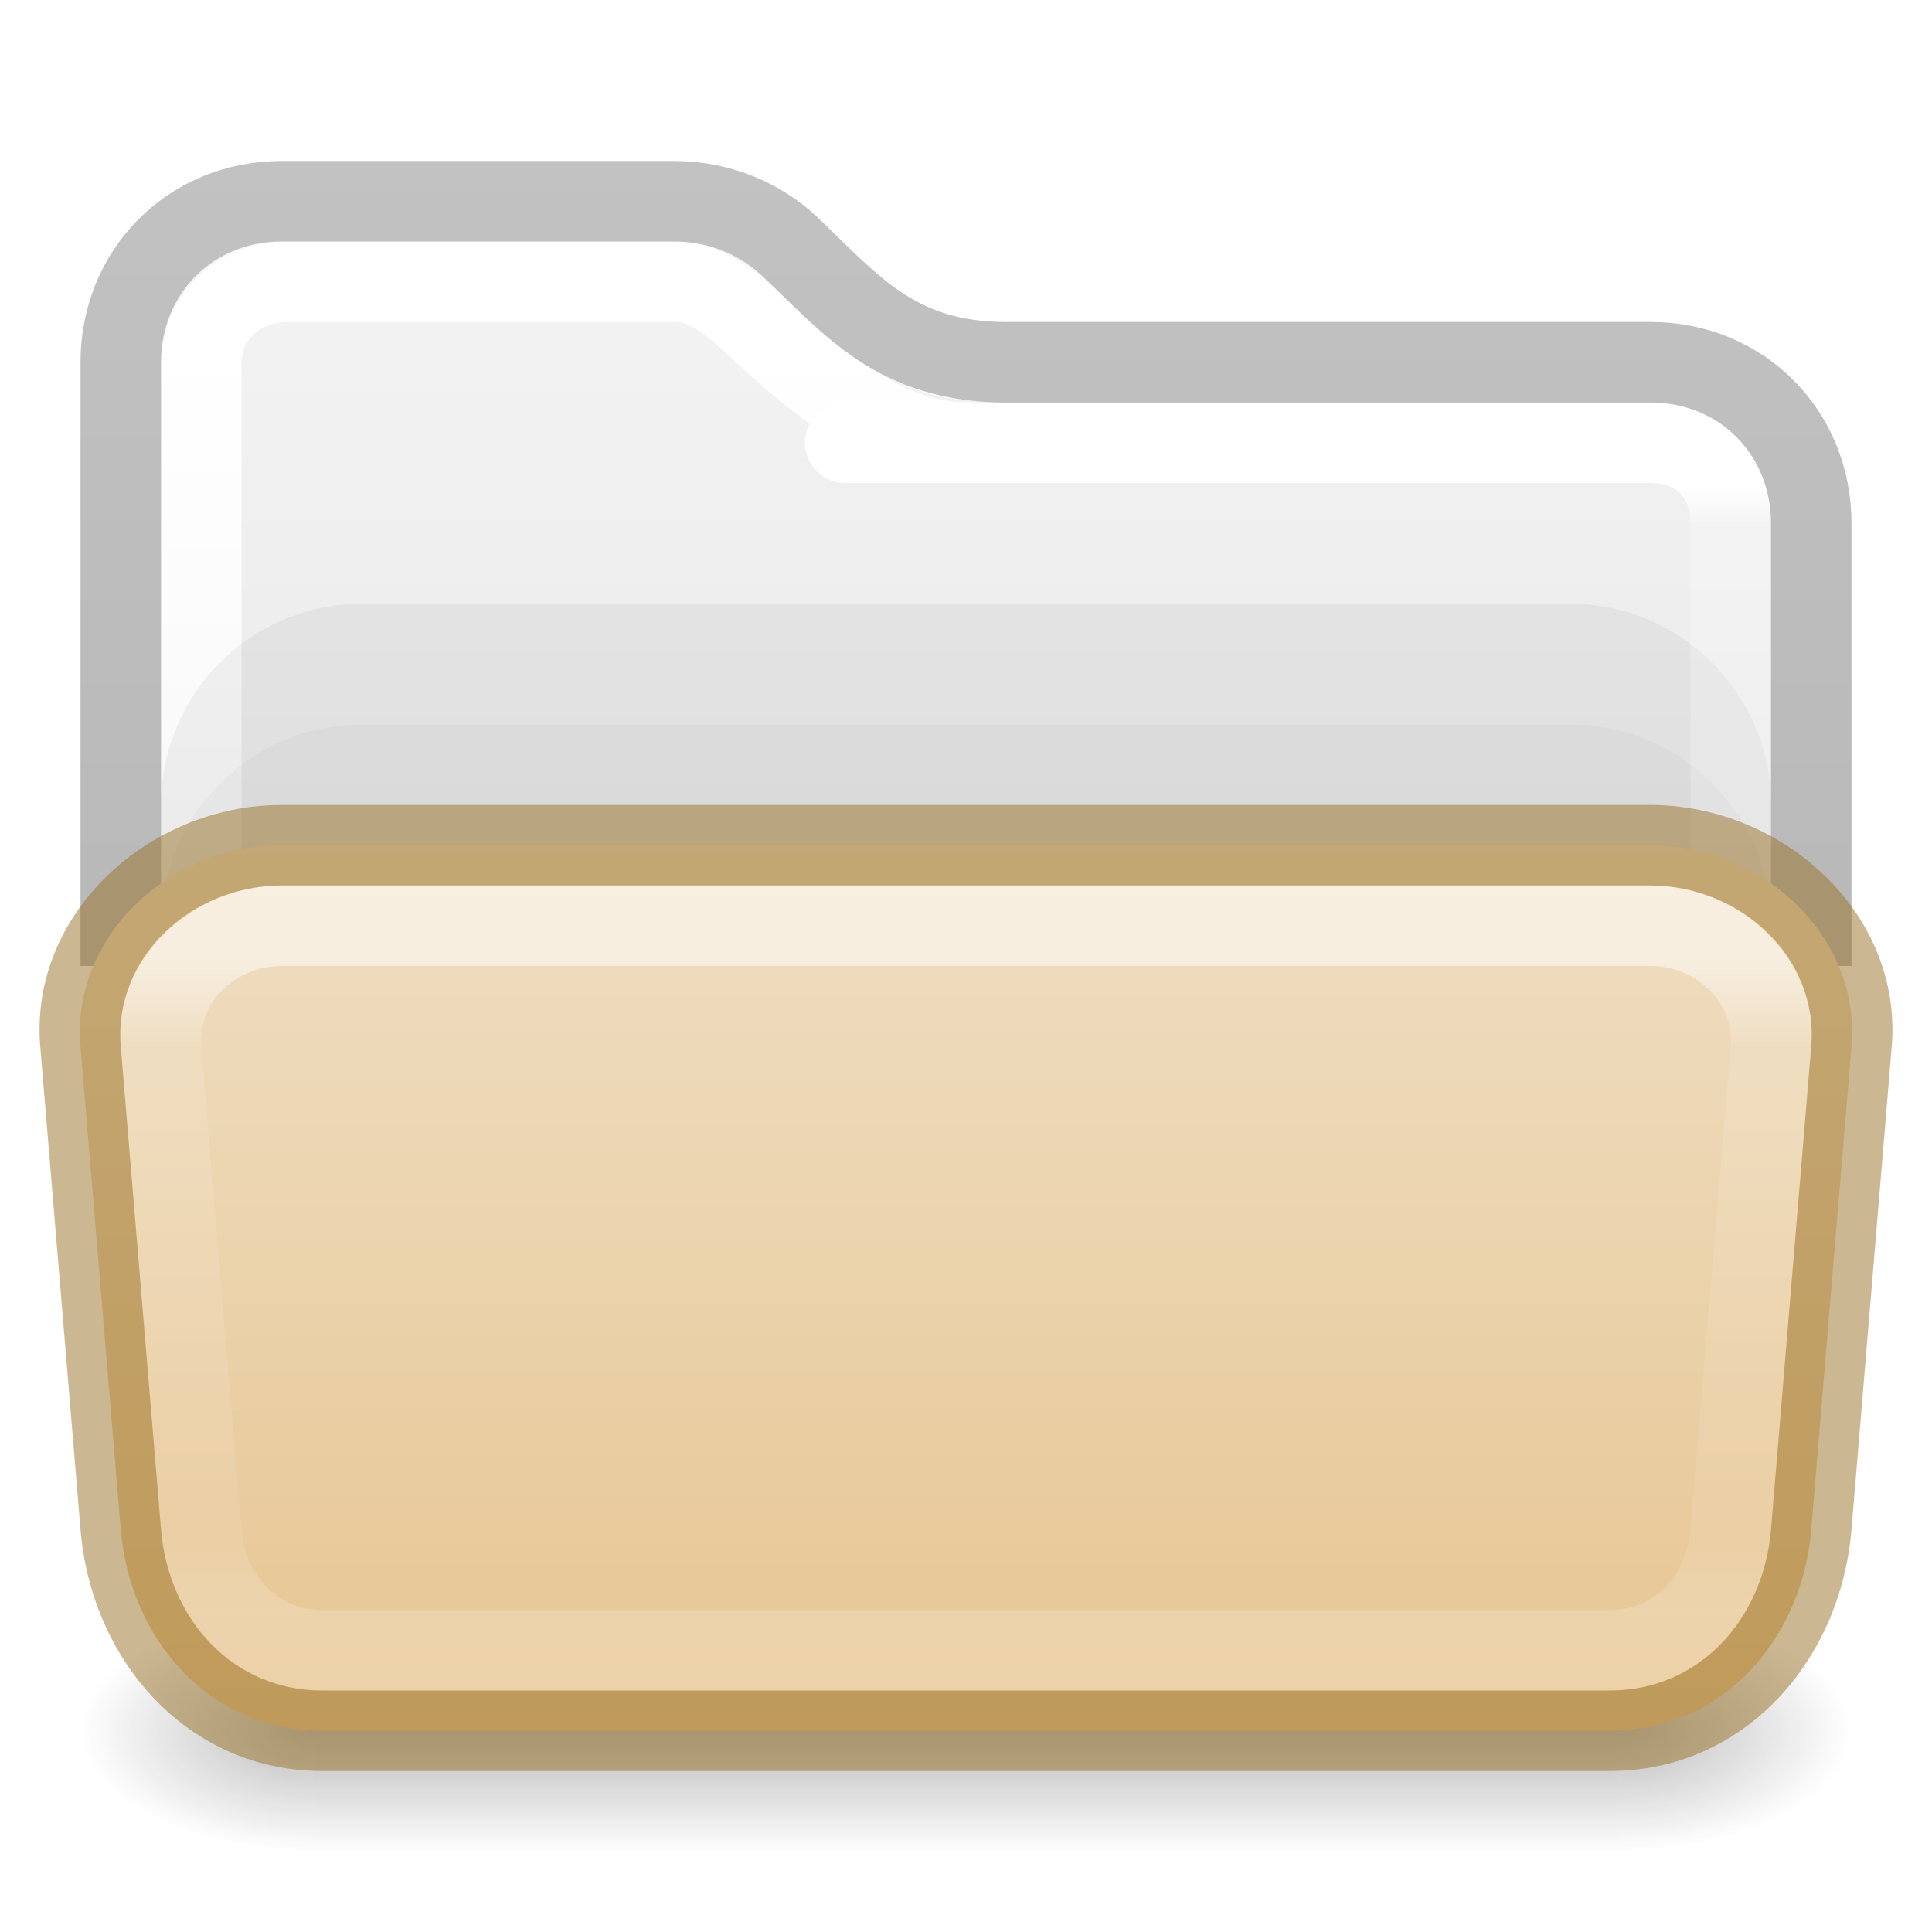
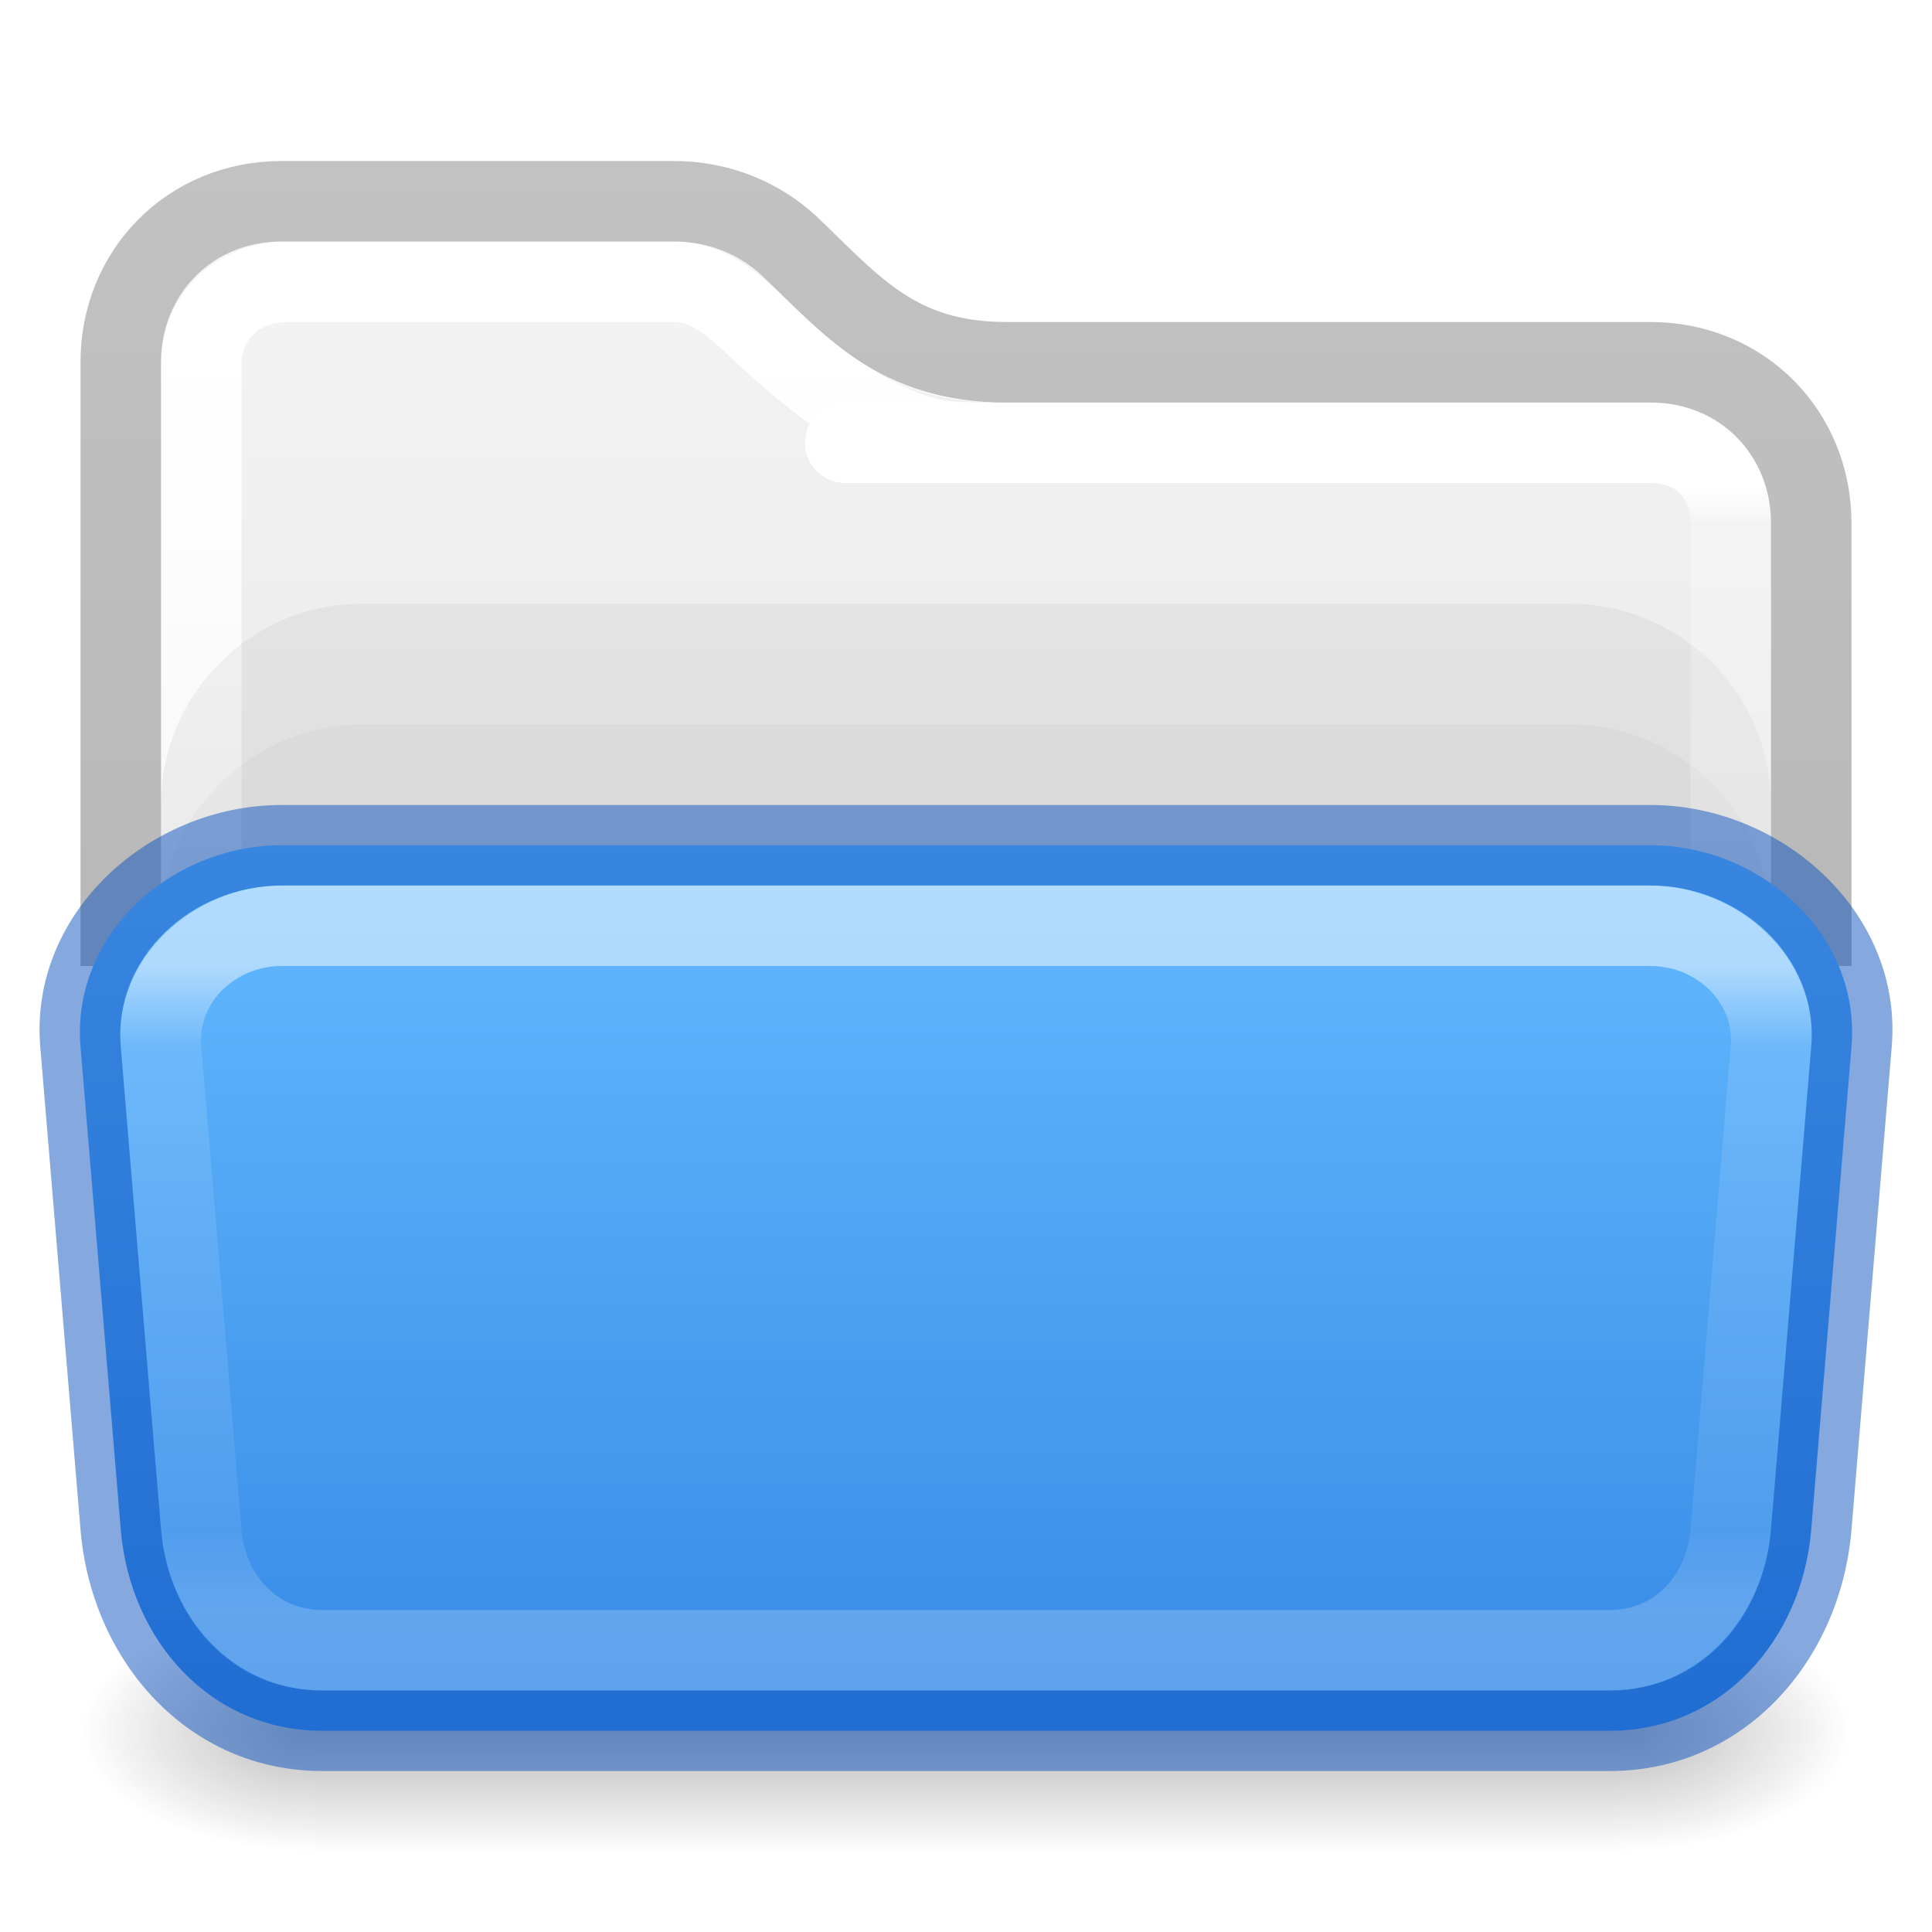
<svg xmlns="http://www.w3.org/2000/svg" xmlns:xlink="http://www.w3.org/1999/xlink" id="svg4157" height="24" width="24" version="1.1" xml:space="preserve">
  <defs id="defs4159">
    <linearGradient gradientTransform="matrix(0.4594595,0,0,0.4594594,0.9729743,0.97291)" gradientUnits="userSpaceOnUse" xlink:href="#linearGradient4095" id="linearGradient3233" y2="41.356" x2="11.728" y1="6.619" x1="11.728" />
    <linearGradient id="linearGradient4095">
      <stop offset="0" style="stop-color:#ffffff;stop-opacity:1" id="stop4097" />
      <stop offset="0.962" style="stop-color:#ffffff;stop-opacity:0.157" id="stop4102" />
      <stop offset="1" style="stop-color:#ffffff;stop-opacity:0.392" id="stop4104" />
    </linearGradient>
    <linearGradient id="linearGradient3688-166-749-9">
      <stop offset="0" style="stop-color:#181818;stop-opacity:1" id="stop2883-2" />
      <stop offset="1" style="stop-color:#181818;stop-opacity:0" id="stop2885-2" />
    </linearGradient>
    <linearGradient id="linearGradient3702-501-757-1">
      <stop offset="0" style="stop-color:#181818;stop-opacity:0" id="stop2895-2" />
      <stop offset="0.5" style="stop-color:#181818;stop-opacity:1" id="stop2897-89" />
      <stop offset="1" style="stop-color:#181818;stop-opacity:0" id="stop2899-36" />
    </linearGradient>
    <linearGradient id="linearGradient3600-9-51">
      <stop offset="0" style="stop-color:#f4f4f4;stop-opacity:1" id="stop3602-0-0" />
      <stop offset="1" style="stop-color:#dbdbdb;stop-opacity:1" id="stop3604-9-04" />
    </linearGradient>
    <linearGradient id="linearGradient3104-6">
      <stop offset="0" style="stop-color:#000000;stop-opacity:0.318" id="stop3106-3" />
      <stop offset="1" style="stop-color:#000000;stop-opacity:0.24" id="stop3108-9" />
    </linearGradient>
    <linearGradient xlink:href="#linearGradient3104-6" id="linearGradient1271" gradientUnits="userSpaceOnUse" gradientTransform="matrix(0.8074969,0,0,0.8947171,-41.85727,-23.8335)" x1="70.386" y1="51.425" x2="70.386" y2="29.002" />
    <linearGradient xlink:href="#linearGradient3600-9-51" id="linearGradient1338" gradientUnits="userSpaceOnUse" gradientTransform="matrix(0.4597502,0,0,0.4425723,-22.02322,0.8705652)" x1="74.839" y1="4.536" x2="74.839" y2="49.779" />
    <linearGradient gradientTransform="matrix(0.5135136,0,0,0.2432433,-0.3243225,10.16216)" gradientUnits="userSpaceOnUse" xlink:href="#linearGradient4095-2" id="linearGradient3233-1" y2="40.438" x2="24" y1="7.561" x1="24" />
    <linearGradient id="linearGradient4095-2">
      <stop offset="0" style="stop-color:#ffffff;stop-opacity:1" id="stop4097-7" />
      <stop offset="0.125" style="stop-color:#ffffff;stop-opacity:0.235" id="stop4100-0" />
      <stop offset="0.875" style="stop-color:#ffffff;stop-opacity:0.157" id="stop4102-9" />
      <stop offset="1" style="stop-color:#ffffff;stop-opacity:0.392" id="stop4104-3" />
    </linearGradient>
    <linearGradient gradientTransform="matrix(0.4594595,0,0,0.4594594,0.9729743,0.97291)" gradientUnits="userSpaceOnUse" xlink:href="#linearGradient4095-7" id="linearGradient3233-4" y2="43.522" x2="35.482" y1="11.025" x1="35.482" />
    <linearGradient id="linearGradient4095-7">
      <stop offset="0" style="stop-color:#ffffff;stop-opacity:1" id="stop4097-6" />
      <stop offset="0.032" style="stop-color:#ffffff;stop-opacity:0.235" id="stop4100" />
      <stop offset="0.962" style="stop-color:#ffffff;stop-opacity:0.157" id="stop4102-5" />
      <stop offset="1" style="stop-color:#ffffff;stop-opacity:0.392" id="stop4104-6" />
    </linearGradient>
    <linearGradient y2="109.425" x2="5.456" y1="79.02" x1="5.456" gradientTransform="matrix(0.5571987,0,0,0.3617782,6.236795,-18.08765)" gradientUnits="userSpaceOnUse" id="linearGradient982" xlink:href="#linearGradient4632-0-6-4-4-4" />
    <linearGradient id="linearGradient4632-0-6-4-4-4">
-       <stop id="stop4634-4-4-7-4" style="stop-color:#efdfc4;stop-opacity:1" offset="0" />
-       <stop id="stop4636-3-1-5-9" style="stop-color:#e7c591;stop-opacity:1" offset="1" />
+       <stop id="stop4634-4-4-7-4" style="stop-color:#64baff;stop-opacity:1;" offset="0" />
+       <stop id="stop4636-3-1-5-9" style="stop-color:#3689e6;stop-opacity:1;" offset="1" />
    </linearGradient>
    <radialGradient gradientTransform="matrix(2.003784,0,0,1.4,27.98813,-17.4)" gradientUnits="userSpaceOnUse" xlink:href="#linearGradient3688-166-749-9" id="radialGradient3082-6-3-3" fy="43.5" fx="4.993" r="2.5" cy="43.5" cx="4.993" />
    <radialGradient gradientTransform="matrix(2.003784,0,0,1.4,-20.01187,-104.4)" gradientUnits="userSpaceOnUse" xlink:href="#linearGradient3688-166-749-9" id="radialGradient3084-4-5-5" fy="43.5" fx="4.993" r="2.5" cy="43.5" cx="4.993" />
    <linearGradient gradientUnits="userSpaceOnUse" xlink:href="#linearGradient3702-501-757-1" id="linearGradient3086-8-1" y2="39.999" x2="25.058" y1="47.028" x1="25.058" />
  </defs>
  <g transform="matrix(0.5789476,0,0,0.4285713,-1.894738,2.857146)" id="g3712-8">
    <rect width="5" height="7" x="38" y="40" id="rect2801-6" style="opacity:0.3;fill:url(#radialGradient3082-6-3-3);fill-opacity:1;stroke:none" />
    <rect width="5" height="7" x="-10" y="-47" transform="scale(-1)" id="rect3696-20" style="opacity:0.3;fill:url(#radialGradient3084-4-5-5);fill-opacity:1;stroke:none" />
    <rect width="28" height="7" x="10" y="40" id="rect3700-5" style="opacity:0.3;fill:url(#linearGradient3086-8-1);fill-opacity:1;stroke:none" />
  </g>
  <path id="rect5505-21-3-8-5-2-9-1-7-8-0-6-6-3-1-4" style="color:#000000;font-variation-settings:normal;display:inline;overflow:visible;visibility:visible;opacity:1;vector-effect:none;fill:url(#linearGradient1338);fill-opacity:1;fill-rule:nonzero;stroke:none;stroke-width:1;stroke-linecap:butt;stroke-linejoin:miter;stroke-miterlimit:4;stroke-dasharray:none;stroke-dashoffset:0;stroke-opacity:1;-inkscape-stroke:none;marker:none;enable-background:accumulate;stop-color:#000000;stop-opacity:1" d="m 3.5,3 c -0.891,0 -1.5,0.655 -1.5,1.5 v 7.5 H 22 V 6.516 c 0,-0.845 -0.687,-1.521 -1.579,-1.521 H 12.5 c -1.045,0 -1.65,-0.192 -3.029,-1.57 C 9.188,3.162 8.807,3 8.376,3 Z" />
  <path style="color:#000000;font-variation-settings:normal;display:inline;overflow:visible;visibility:visible;opacity:1;vector-effect:none;fill:none;fill-opacity:1;fill-rule:nonzero;stroke:url(#linearGradient3233);stroke-width:1;stroke-linecap:round;stroke-linejoin:round;stroke-miterlimit:4;stroke-dasharray:none;stroke-dashoffset:0;stroke-opacity:1;-inkscape-stroke:none;marker:none;enable-background:accumulate;stop-color:#000000;stop-opacity:1" d="M 12,5.494 C 11.103,5.51 10.222,4.831 9.401,4.058 8.93,3.613 8.675,3.5 8.373,3.5 H 3.572 c -0.627,0 -1.072,0.45 -1.072,1.014 v 8.986" id="rect5505-21-3-8-5-2-9-1-7-8-0-6-6-3-1-0" />
  <rect width="20" height="8" rx="2.5" ry="2.5" x="2" y="7.5" id="rect9972" style="color:#000000;font-variation-settings:normal;display:inline;overflow:visible;visibility:visible;opacity:1;vector-effect:none;fill:#000000;fill-opacity:0.05;stroke:none;stroke-width:1;stroke-linecap:butt;stroke-linejoin:miter;stroke-miterlimit:4;stroke-dasharray:none;stroke-dashoffset:0;stroke-opacity:0.498;-inkscape-stroke:none;marker:none;enable-background:accumulate;stop-color:#000000;stop-opacity:1" />
  <rect width="20" height="8" rx="2.5" ry="2.5" x="2" y="9" id="rect9499" style="color:#000000;font-variation-settings:normal;display:inline;overflow:visible;visibility:visible;opacity:1;vector-effect:none;fill:#000000;fill-opacity:0.03;stroke:none;stroke-width:1;stroke-linecap:butt;stroke-linejoin:miter;stroke-miterlimit:4;stroke-dasharray:none;stroke-dashoffset:0;stroke-opacity:0.498;-inkscape-stroke:none;marker:none;enable-background:accumulate;stop-color:#000000;stop-opacity:1" />
  <path id="rect5505-21-3-8-5-2-9-1-7-8-0-6-6-3-1-0-9" style="color:#000000;font-variation-settings:normal;display:inline;overflow:visible;visibility:visible;vector-effect:none;fill:none;fill-opacity:1;fill-rule:nonzero;stroke:url(#linearGradient3233-4);stroke-width:1;stroke-linecap:round;stroke-linejoin:round;stroke-miterlimit:4;stroke-dasharray:none;stroke-dashoffset:0;stroke-opacity:1;-inkscape-stroke:none;marker:none;enable-background:accumulate;stop-color:#000000" d="M 21.5,13.5 V 6.5 c 0,-0.564 -0.373,-1 -1,-1 h -10" />
  <path id="rect5505-21-3-8-5-2-9-1-7-8-0-6-6-3-1" style="color:#000000;font-variation-settings:normal;display:inline;overflow:visible;visibility:visible;opacity:1;vector-effect:none;fill:none;fill-opacity:1;fill-rule:nonzero;stroke:url(#linearGradient1271);stroke-width:1;stroke-linecap:butt;stroke-linejoin:round;stroke-miterlimit:4;stroke-dasharray:none;stroke-dashoffset:0;stroke-opacity:1;-inkscape-stroke:none;marker:none;enable-background:accumulate;stop-color:#000000;stop-opacity:1" d="M 22.5,12 V 6.5 c 0,-1.116 -0.852,-2 -2,-2 H 12.5 C 11.138,4.5 10.583,3.797 9.803,3.054 9.432,2.71 8.929,2.5 8.373,2.5 H 3.5 C 2.352,2.5 1.5,3.384 1.5,4.5 v 7.5" />
  <path id="rect5505-21-8-1-6" style="display:inline;overflow:visible;opacity:1;vector-effect:none;fill:url(#linearGradient982);stroke-opacity:0.5;marker:none;enable-background:accumulate;stop-color:#000000;stop-opacity:1" d="m 3.5,10.5 h 17 c 1.385,0 2.615,1.12 2.5,2.5 l -0.5,6 c -0.115,1.38 -1.115,2.5 -2.5,2.5 H 4 C 2.615,21.5 1.615,20.38 1.5,19 L 1,13 C 0.885,11.62 2.115,10.5 3.5,10.5 Z" />
  <path style="color:#000000;opacity:0.5;fill:url(#linearGradient3233-1);stroke-linecap:round;stroke-linejoin:round;-inkscape-stroke:none" d="m 3.5,11 c -1.099,0 -2.091,0.904 -2,2 L 2,19 c 0.091,1.096 0.901,2 2,2 h 16 c 1.099,0 1.909,-0.904 2,-2 l 0.5,-6 c 0.091,-1.096 -0.901,-2 -2,-2 z m 0,1 h 17 c 0.563,0 1.047,0.439 1,1 L 21,19 c -0.047,0.561 -0.437,1 -1,1 H 4 C 3.437,20 3.047,19.561 3,19 L 2.5,13 c -0.047,-0.561 0.437,-1 1,-1 z" id="rect6741-9-0" />
-   <path style="color:#000000;fill:#987124;fill-opacity:0.5;-inkscape-stroke:none" d="m 3.5,10 c -1.653,0 -3.137,1.352 -3,3 L 1,19 c 0.137,1.648 1.347,3 3,3 h 16 c 1.653,0 2.863,-1.352 3,-3 l 0.5,-6 c 0.137,-1.648 -1.347,-3 -3,-3 z m 0,1 h 17 c 1.117,0 2.093,0.887 2,2 L 22,19 c -0.093,1.113 -0.883,2 -2,2 H 4 C 2.883,21 2.093,20.113 2,19 L 1.5,13 c -0.093,-1.113 0.883,-2 2,-2 z" id="rect13743" />
+   <path style="color:#000000;fill:#0d52bf;fill-opacity:0.502;-inkscape-stroke:none" d="m 3.5,10 c -1.653,0 -3.137,1.352 -3,3 L 1,19 c 0.137,1.648 1.347,3 3,3 h 16 c 1.653,0 2.863,-1.352 3,-3 l 0.5,-6 c 0.137,-1.648 -1.347,-3 -3,-3 z m 0,1 h 17 c 1.117,0 2.093,0.887 2,2 L 22,19 c -0.093,1.113 -0.883,2 -2,2 H 4 C 2.883,21 2.093,20.113 2,19 L 1.5,13 c -0.093,-1.113 0.883,-2 2,-2 z" id="rect13743" />
</svg>
